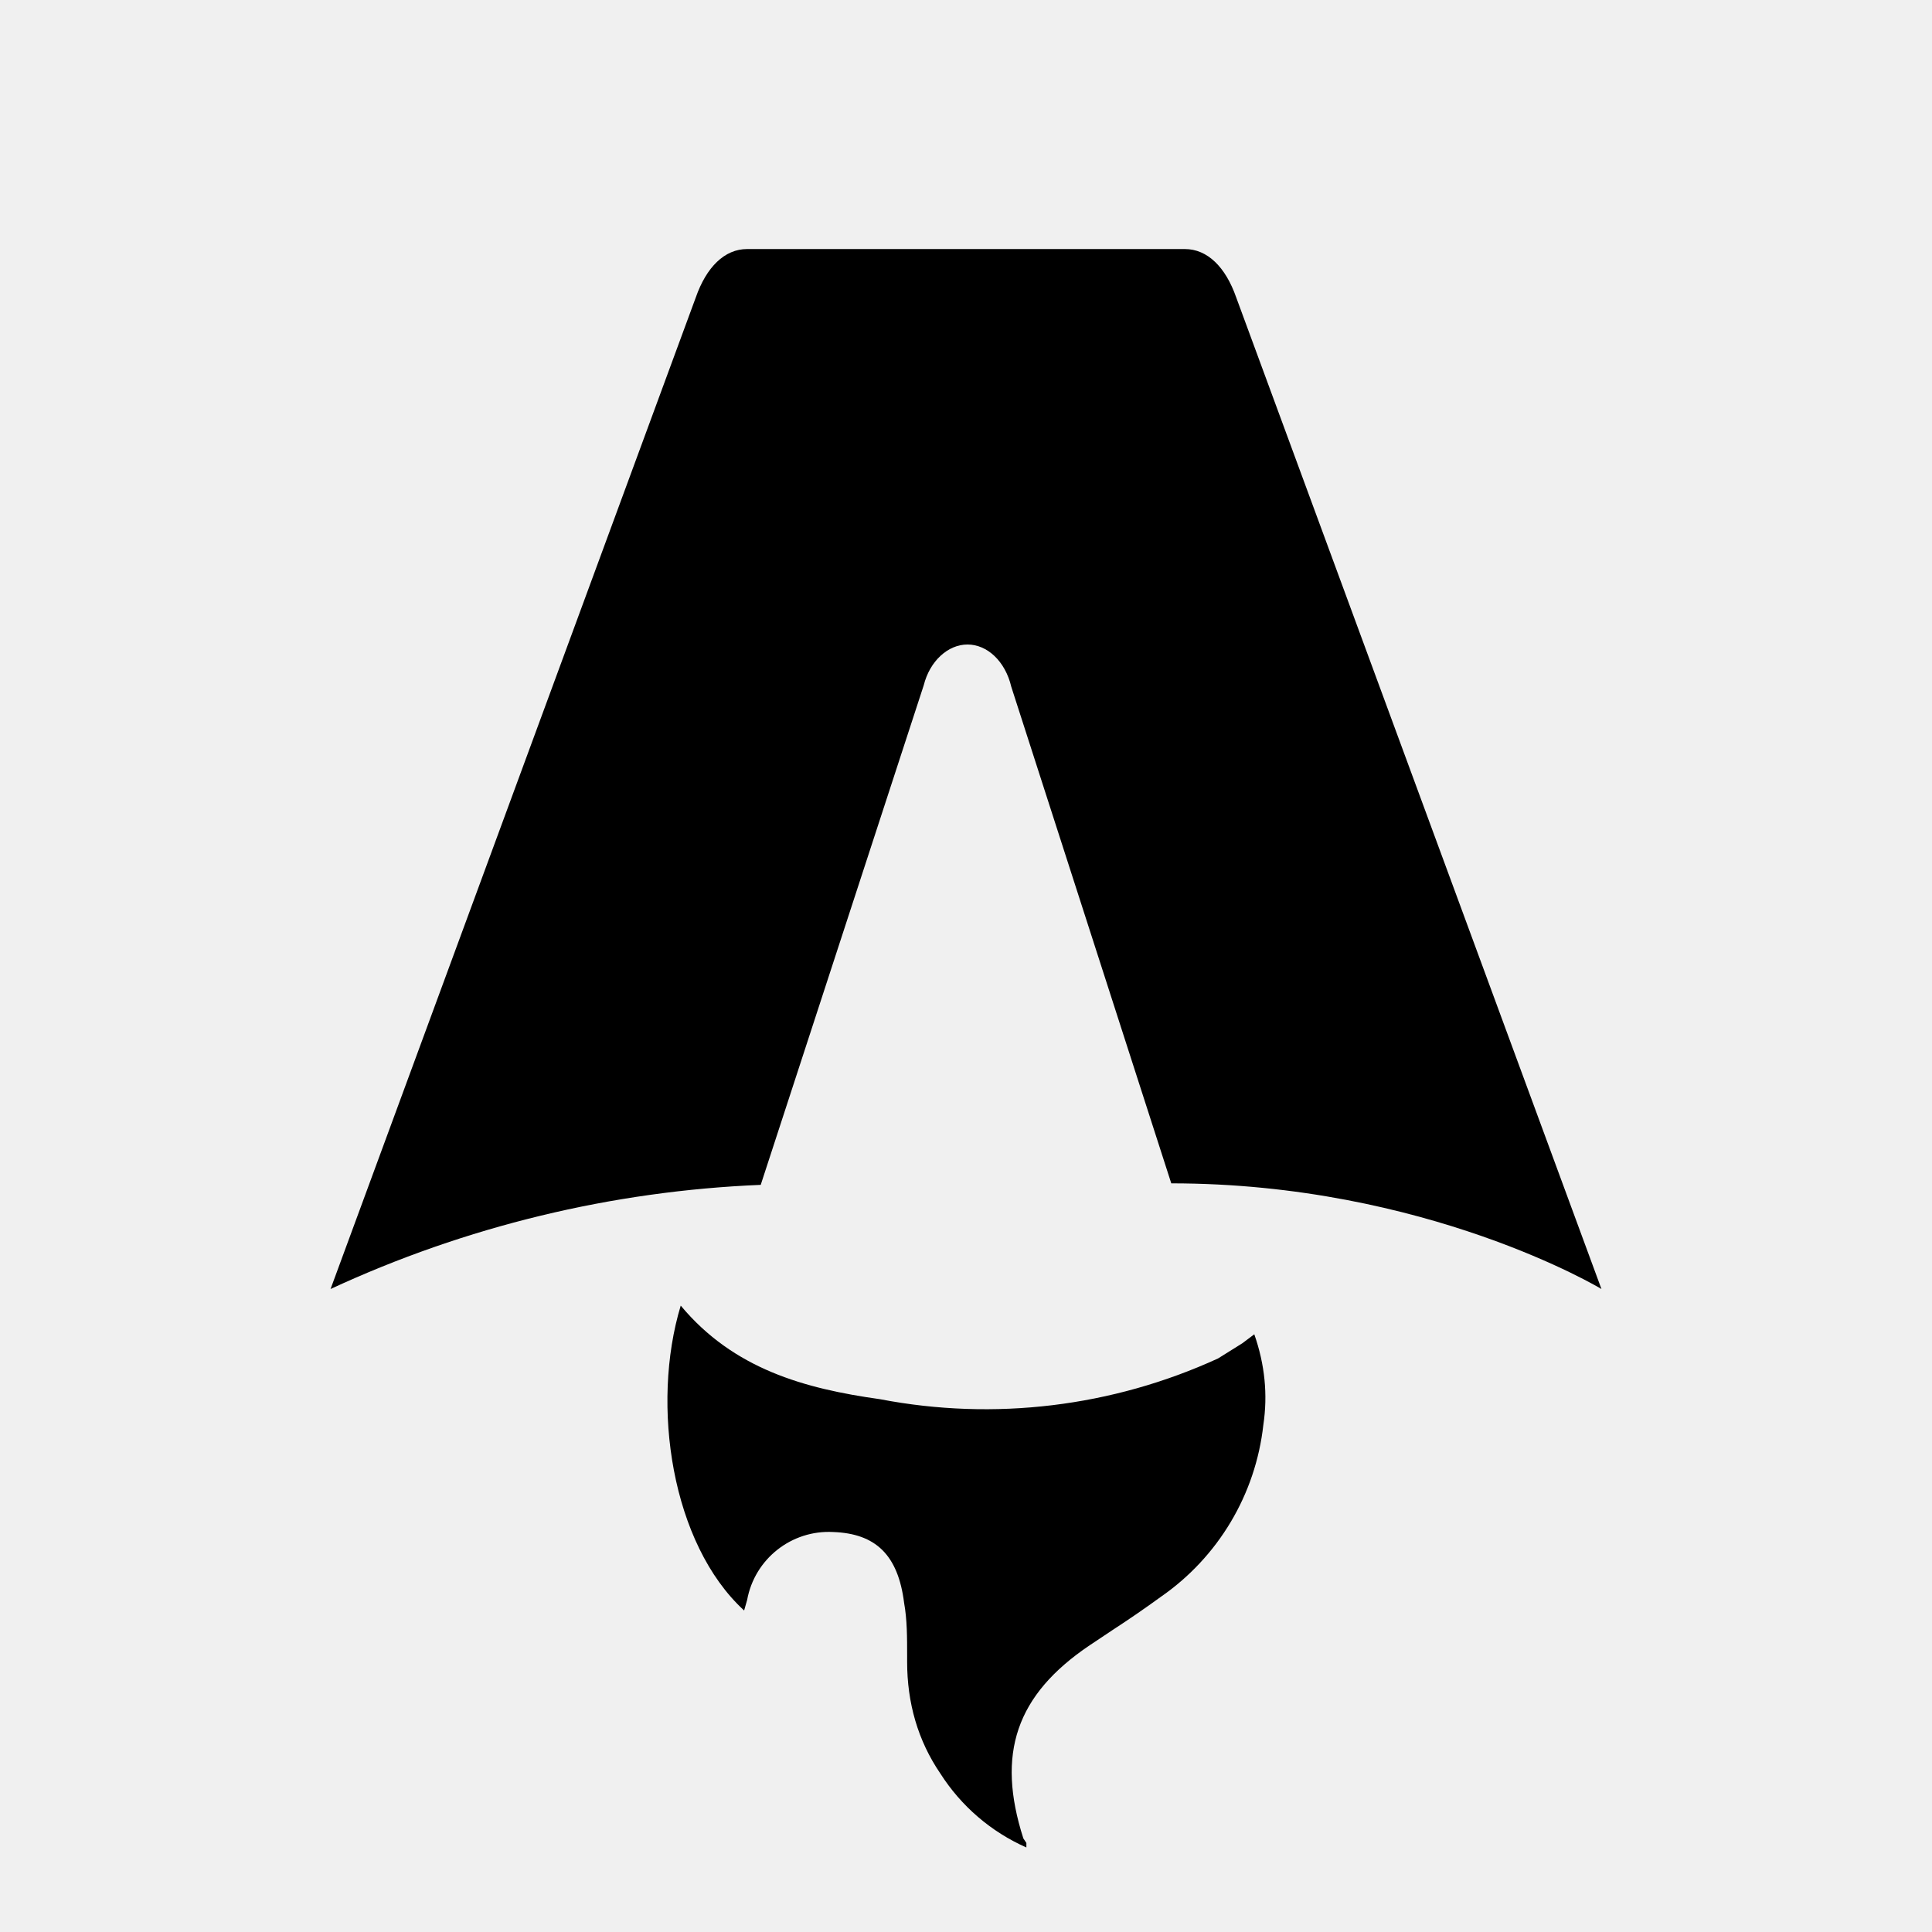
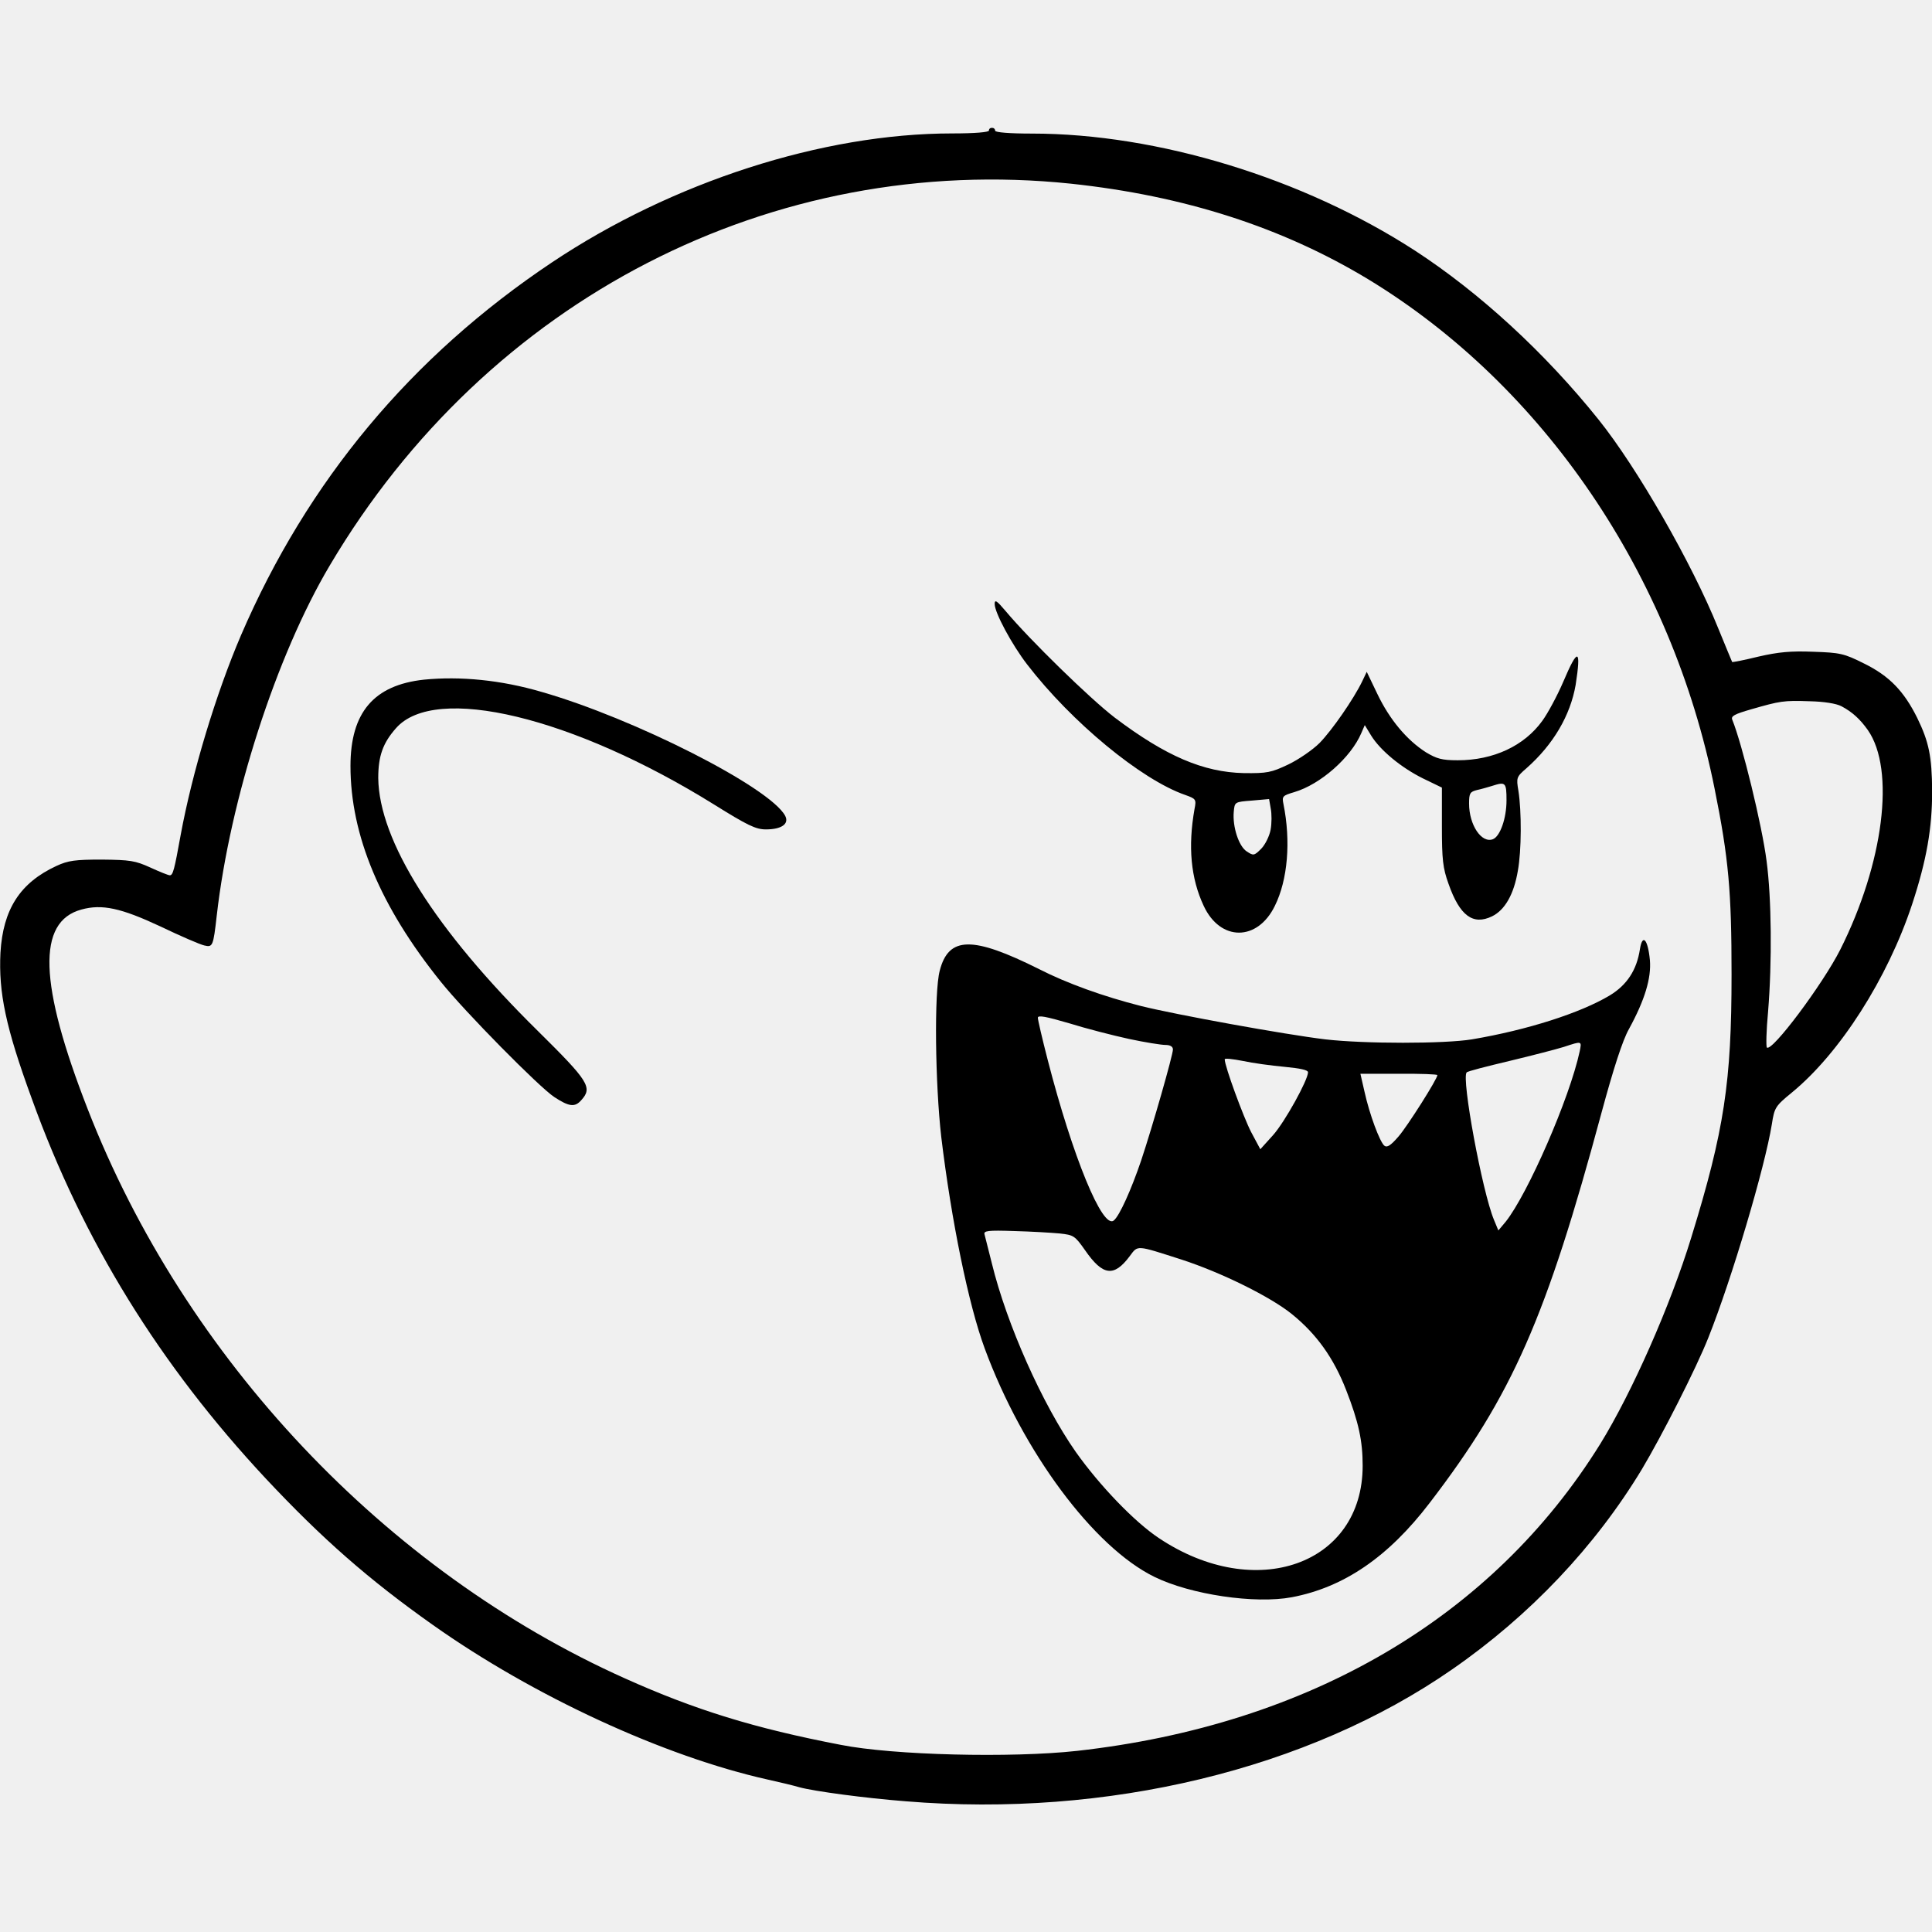
- <svg xmlns="http://www.w3.org/2000/svg" fill="none" viewBox="0 0 128 128">
-   <path d="M50.4 78.5a75.1 75.1 0 0 0-28.5 6.9l24.2-65.7c.7-2 1.9-3.2 3.4-3.2h29c1.5 0 2.7 1.2 3.4 3.2l24.2 65.7s-11.6-7-28.5-7L67 45.5c-.4-1.7-1.6-2.8-2.9-2.8-1.3 0-2.5 1.1-2.9 2.7L50.4 78.5Zm-1.1 28.2Zm-4.2-20.2c-2 6.6-.6 15.8 4.2 20.2a17.5 17.5 0 0 1 .2-.7 5.5 5.5 0 0 1 5.7-4.5c2.8.1 4.3 1.5 4.7 4.7.2 1.1.2 2.3.2 3.5v.4c0 2.7.7 5.2 2.2 7.4a13 13 0 0 0 5.7 4.9v-.3l-.2-.3c-1.8-5.6-.5-9.5 4.4-12.8l1.5-1a73 73 0 0 0 3.2-2.2 16 16 0 0 0 6.8-11.4c.3-2 .1-4-.6-6l-.8.6-1.6 1a37 37 0 0 1-22.4 2.7c-5-.7-9.7-2-13.2-6.2Z" />
+ <svg xmlns="http://www.w3.org/2000/svg" version="1.1" id="Layer_1" x="0px" y="0px" viewBox="0 0 128 128" style="enable-background:new 0 0 128 128;" xml:space="preserve">
+   <g transform="translate(0,1128) scale(0.1,-0.1)">
+     <path class="st0" d="M655.2,11193.5c0-1.1-9.3-1.9-24.4-1.9c-85.7,0-185.5-32.2-265.2-85.5c-93.2-62.3-161.9-144.8-205.9-246.9    c-16.6-38.7-32.4-91.1-40-132.4c-4.2-23.2-5.1-26.7-7.2-26.7c-1,0-6.7,2.3-12.8,5.1c-10.1,4.6-13.5,5.1-32.2,5.3    c-17.7,0-22.3-0.6-30.1-4.2c-24.2-11.2-35.4-28.8-37.1-57.5c-1.3-26.3,3.4-49.3,20.8-96.8c33.9-94.1,84.8-176.4,155.1-251.7    c37.3-39.8,68.2-66.9,110.5-96.8c66.5-47.1,153-87.1,221.9-102.5c7.8-1.7,17.3-4,21-5.1c9.9-2.7,43.6-7.2,70.5-9.3    c133.4-11,266.5,21.1,362,87.4c51.4,35.6,94.7,81.3,125.7,132.6c13.3,22.3,36,66.9,44,87.1c15.6,39.1,37.5,113,42.1,141.5    c1.7,11,2.3,12,13.3,21c31.8,26.1,63.4,75.6,79.6,124.6c9.7,29.5,13.3,50.5,13.3,75.2c-0.2,22.9-2.1,32.4-9.9,48.4    c-8.8,17.7-18.5,27.8-35.2,36c-13.3,6.7-16,7.2-33.7,7.8c-14.9,0.6-23.1-0.2-36.2-3.2c-9.3-2.3-17.1-3.8-17.5-3.6    c-0.2,0.4-4.4,10.5-9.3,22.5c-17.3,42.9-53.7,106.3-79.2,138.1c-35.6,44.4-78.7,84-121.7,112c-74.1,48-170.5,77.5-253.7,77.5    c-15,0-24.4,0.8-24.4,1.9c0,1.1-0.8,1.9-1.9,1.9C656.1,11195.4,655.2,11194.7,655.2,11193.5z M709.6,11158.3    c74.9-8,139.8-28.8,197-63.4c116-70.5,201-195.5,229.4-337.6c9.3-46.1,11.2-68,11.2-122.9c0-71.2-4.8-103.3-26.7-174.3    c-13.9-45.3-39.2-102.5-60.2-136.6c-71.4-115.1-193-186.3-346.7-203.5c-43.6-4.8-121.9-2.9-156.6,4c-57.3,11-96.6,23.2-142.9,44    c-158.7,71.1-291.7,212-356,377.2c-32.4,83.1-33.7,124.2-4.2,132.2c13.7,3.8,26.3,1,52.4-11.2c13.1-6.3,26.3-12,29.1-12.6    c5.5-1.3,5.9-0.6,8.2,19.8c8.8,77.2,39.4,172.2,74.9,232C323.1,11082.1,511.7,11179,709.6,11158.3z M1220,10812.1    c7.2-3.8,12.4-8.6,17.5-15.8c18.3-26.3,10.5-88.2-18.3-145.5c-11.6-22.9-45.3-68-48.6-64.8c-0.6,0.6-0.4,11.2,0.8,23.8    c2.7,33,2.3,75.1-1,99.8c-3,23.6-16.2,77.5-22.7,93.5c-1.1,2.5,1.5,3.8,12.6,7c19.2,5.5,21.3,5.9,38.7,5.3    C1208.4,10815.2,1216.6,10813.9,1220,10812.1z" />
+     <path class="st0" d="M659,10879.8c0-5.7,11.4-26.9,21.5-40c29.3-38.1,75.6-76.4,104.8-86.5c7-2.5,7.4-2.9,6.1-9.3    c-4.4-24.8-2.5-45.9,6.1-64.2c11-23.6,35.6-23.6,47.1,0c8.6,17.3,10.7,42.9,5.7,67.6c-1,5-0.6,5.5,7.2,7.8    c17.3,5.1,37.5,22.9,44.4,39.1l2.3,5.3l4.2-6.9c6.1-9.9,20-21.3,34.3-28.4l12.6-6.1v-25.7c0-21.9,0.6-27.6,4.4-38.1    c7.4-21.1,16.2-27.6,28.8-21.5c8.6,4.2,14.5,14.7,17.1,30.1c2.5,13.5,2.5,39.6,0.4,53c-1.5,8.8-1.3,9.3,5.3,15    c17.9,15.8,29.1,35.1,32.6,55.2c3.8,24.4,1.5,25-8.2,2.1c-4-9.3-10.3-21-13.9-25.9c-12-16.6-32.4-26.1-56-26.1    c-10.5,0-13.9,1-21.1,5.3c-12.8,8.2-24,21.7-32,38.3l-7.2,15l-3-6.3c-5.7-11.8-20-32.4-28.2-40.8c-4.6-4.6-13.9-11-20.8-14.3    c-11.2-5.3-13.9-5.9-29.5-5.7c-26.7,0.6-51.6,11.2-85.5,36.8c-16.2,12.4-56.2,51.4-72.2,70.5C660.3,10882.2,659,10883,659,10879.8z    M998.1,10749.7c0-11.8-4.2-23.8-9-25.7c-7.6-2.9-15.8,9.5-15.8,23.6c0,6.9,0.6,7.8,5.3,9c2.9,0.6,7.2,1.9,9.9,2.7    C997.5,10762.2,998.1,10761.7,998.1,10749.7z M841.8,10730.2c-0.8-4.2-3.6-9.9-6.3-12.6c-4.6-4.6-5.1-4.6-9.5-1.7    c-5.3,3.4-9.5,16.4-8.6,26.3c0.6,6.5,0.6,6.5,12,7.4l11.4,1l1.1-6.3C842.6,10740.9,842.6,10734.4,841.8,10730.2z" />
+     <path class="st0" d="M280.8,10829.7c-33.1-3.6-48.6-21.7-48.6-57.2c0-45.9,19.8-93.2,59.8-142.9c16.2-20.2,65.3-69.9,75.2-76.4    c9.9-6.5,13.7-6.9,17.9-2.1c7.6,8.4,5.1,12.4-28.8,45.9c-68.2,67.2-105.2,126.1-105.7,167.5c0,14.5,3,23.2,11.8,33.1    c25.9,29.5,117.3,7.4,210.5-50.5c22.3-13.9,27.8-16.6,34.5-16.6c10.3,0,15.6,3.6,12.8,9c-10.1,18.9-100.2,64.6-161.4,82.1    C331.9,10829.5,304.8,10832.1,280.8,10829.7z" />
+     <path class="st0" d="M1086.5,10651.2c-2.1-13.9-8.6-23.8-20-30.7c-19.4-11.6-54.5-22.9-91.3-29.1c-18.3-3-71.2-3-97.2,0    c-26.7,3.2-99.3,16.4-122.1,22.1c-24.8,6.3-49,15-67.4,24.4c-44.2,22.1-60,21.9-65.9-1c-3.8-14.3-3-75.2,1-110.1    c6.7-55.6,18.1-111.3,28.8-140.2c25.3-68.6,72.2-131.6,112.4-151.3c24-11.8,66.7-18.1,91.1-13.5c34.3,6.5,63.8,26.5,91.3,62.5    c54.9,71.6,77.3,122.9,113.9,258.7c7.8,28.8,13.9,47.8,18.1,55.2c10.5,19.2,14.9,33.7,13.9,45.7    C1091.8,10657.6,1088.2,10661.8,1086.5,10651.2z M747.9,10591.7c10.7-2.3,21.5-4,24.2-4c3.2,0,5-1.1,5-3c0-3.6-13.3-50.3-21.1-73.7    c-6.5-19.1-14.3-36.6-18.1-39.6c-7.4-6.1-27.2,42.1-43.8,106.5c-3.6,13.9-6.5,26.5-6.5,27.8c0,1.9,5.5,0.8,20.6-3.6    C719.4,10598.6,737.3,10594,747.9,10591.7z M1046.6,10583.5c-6.7-31.2-34.5-94.7-49.1-113l-4.8-5.7l-2.9,7    c-7.8,18.7-21.7,94.1-18.1,97.7c0.6,0.8,13.3,4,28.4,7.6c15,3.6,31.2,7.8,36,9.3C1048.2,10590.4,1048,10590.4,1046.6,10583.5z    M851,10573.2c10.5-1,15.6-2.1,15.6-3.6c0-5.1-15.4-33-23.2-41.7l-8.4-9.3l-6.1,11.4c-5.1,9.9-17.5,43.6-17.5,48.2    c0,0.8,5.3,0.2,12-1.1C829.8,10575.7,842.2,10574,851,10573.2z M952.3,10567.7c0-2.5-19.6-33.5-25.7-40.6c-5.3-6.1-7.6-7.6-9.5-6.1    c-3,2.7-9.7,20.4-13.1,35.8l-2.7,11.8h25.5C940.9,10568.7,952.3,10568.3,952.3,10567.7z M702,10462.8c9.3-1,10.1-1.5,16.8-11    c11.8-17.1,19.2-18.1,29.7-4c5.5,7.4,4,7.4,34.3-2.3c26.5-8.6,59.2-24.8,73.2-36.2c16.4-13.3,27.6-29.1,35.8-50.1    c8.4-21.5,11-33.9,11-50.3c0-65.5-70.9-90.7-134.9-48c-16.2,10.7-39.4,34.9-55.2,57.2c-22.1,31.6-45.7,84.4-55.6,125    c-2.3,9-4.4,17.5-4.8,19c-0.8,2.5,2.1,2.9,19.6,2.3C683.2,10464.1,696.7,10463.3,702,10462.8z" />
+   </g>
  <style>
-         path { fill: #000; }
-         @media (prefers-color-scheme: dark) {
-             path { fill: #FFF; }
-         }
-     </style>
+ 		path { fill: #000; }
+ 		@media (prefers-color-scheme: dark) {
+ 			path { fill: #FFF; }
+ 		}
+ 	</style>
</svg>
